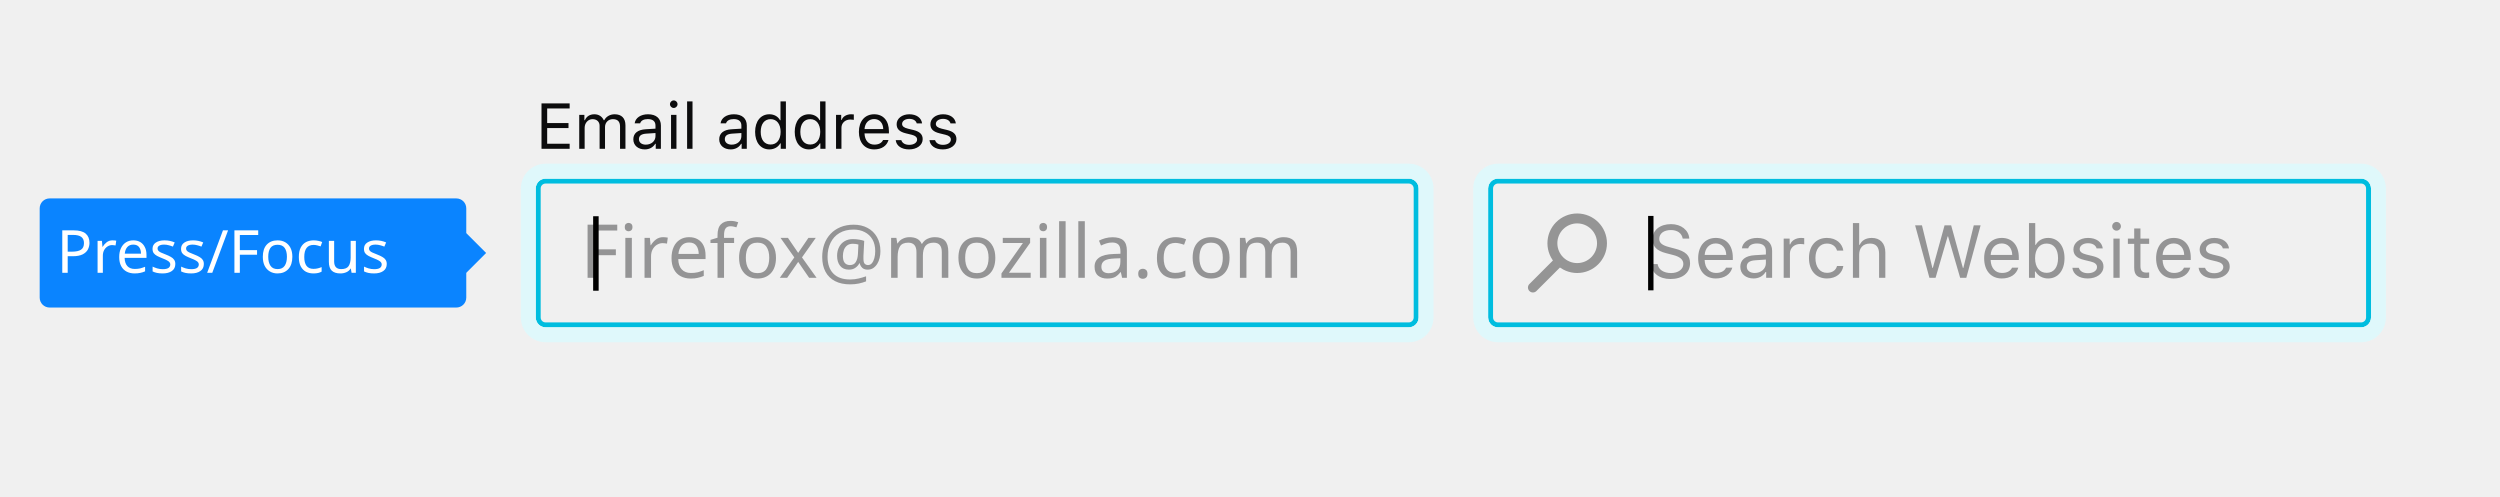
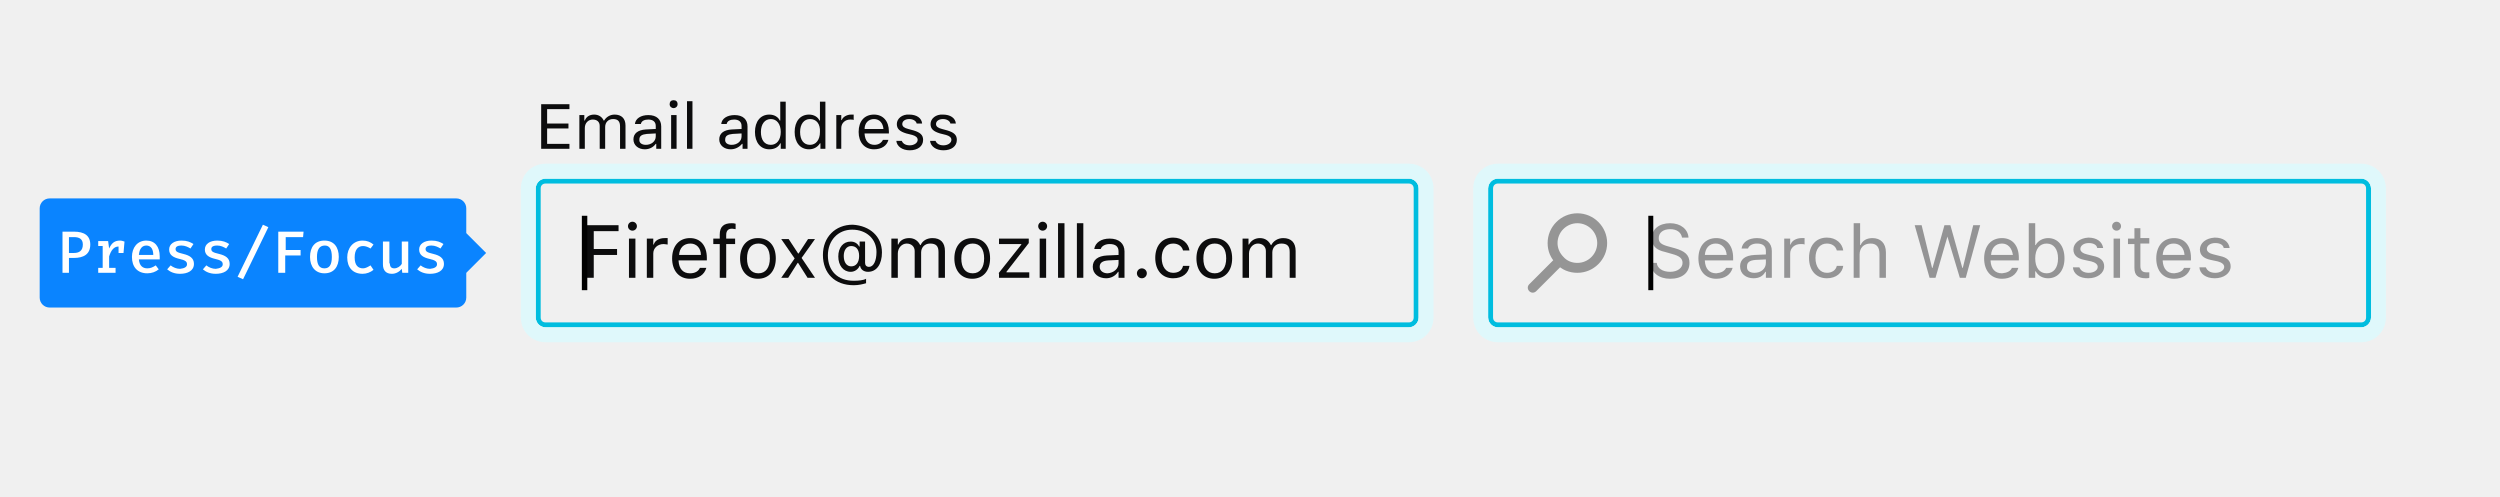
- <svg xmlns="http://www.w3.org/2000/svg" width="504" height="100" viewBox="0 0 504 100">
-   <g fill="none" fill-rule="evenodd">
-     <path fill="#00BDDF" fill-rule="nonzero" d="M110,37 C109.448,37 109,37.448 109,38 L109,64 C109,64.552 109.448,65 110,65 L284,65 C284.552,65 285,64.552 285,64 L285,38 C285,37.448 284.552,37 284,37 L110,37 Z M110,36 L284,36 C285.105,36 286,36.895 286,38 L286,64 C286,65.105 285.105,66 284,66 L110,66 C108.895,66 108,65.105 108,64 L108,38 C108,36.895 108.895,36 110,36 Z" />
-     <path fill="#B1EDF6" fill-rule="nonzero" d="M110,36 C108.895,36 108,36.895 108,38 L108,64 C108,65.105 108.895,66 110,66 L284,66 C285.105,66 286,65.105 286,64 L286,38 C286,36.895 285.105,36 284,36 L110,36 Z M110,35 L284,35 C285.657,35 287,36.343 287,38 L287,64 C287,65.657 285.657,67 284,67 L110,67 C108.343,67 107,65.657 107,64 L107,38 C107,36.343 108.343,35 110,35 Z" />
-     <path fill="#DFF8FB" fill-rule="nonzero" d="M110,36 C108.895,36 108,36.895 108,38 L108,64 C108,65.105 108.895,66 110,66 L284,66 C285.105,66 286,65.105 286,64 L286,38 C286,36.895 285.105,36 284,36 L110,36 Z M110,33 L284,33 C286.761,33 289,35.239 289,38 L289,64 C289,66.761 286.761,69 284,69 L110,69 C107.239,69 105,66.761 105,64 L105,38 C105,35.239 107.239,33 110,33 Z" />
-     <g font-size="15" transform="translate(116 39)">
-       <text fill="#0C0C0D" fill-opacity=".4" font-family="SFUIText-Regular, SF UI Text">
-         <tspan x="1" y="17">Firefox@mozilla.com</tspan>
-       </text>
-       <text fill="#000" font-family="SegoeUI, Segoe UI">
-         <tspan x="0" y="16">|</tspan>
-       </text>
+ <svg xmlns="http://www.w3.org/2000/svg" version="1.1" id="Layer_1" x="0px" y="0px" viewBox="0 0 504 100" style="enable-background:new 0 0 504 100;" xml:space="preserve">
+   <style type="text/css">
+ 	.st0{fill:#00BDDF;}
+ 	.st1{fill:#B1EDF6;}
+ 	.st2{fill:#DFF8FB;}
+ 	.st3{enable-background:new    ;}
+ 	.st4{fill:#0C0C0D;}
+ 	.st5{opacity:0.4;fill:#0C0C0D;enable-background:new    ;}
+ 	.st6{fill:#0C0C0D;fill-opacity:0.4;}
+ 	.st7{fill:#0A84FF;}
+ 	.st8{fill:#FFFFFF;}
+ </style>
+   <g>
+     <path class="st0" d="M110,37c-0.6,0-1,0.4-1,1v26c0,0.6,0.4,1,1,1h174c0.6,0,1-0.4,1-1V38c0-0.6-0.4-1-1-1H110z M110,36h174   c1.1,0,2,0.9,2,2v26c0,1.1-0.9,2-2,2H110c-1.1,0-2-0.9-2-2V38C108,36.9,108.9,36,110,36z" />
+     <path class="st1" d="M110,36c-1.1,0-2,0.9-2,2v26c0,1.1,0.9,2,2,2h174c1.1,0,2-0.9,2-2V38c0-1.1-0.9-2-2-2H110z M110,35h174   c1.7,0,3,1.3,3,3v26c0,1.7-1.3,3-3,3H110c-1.7,0-3-1.3-3-3V38C107,36.3,108.3,35,110,35z" />
+     <path class="st2" d="M110,36c-1.1,0-2,0.9-2,2v26c0,1.1,0.9,2,2,2h174c1.1,0,2-0.9,2-2V38c0-1.1-0.9-2-2-2H110z M110,33h174   c2.8,0,5,2.2,5,5v26c0,2.8-2.2,5-5,5H110c-2.8,0-5-2.2-5-5V38C105,35.2,107.2,33,110,33z" />
+     <g transform="translate(116 39)">
+       <g class="st3">
+         <g>
+           <path class="st4" d="M2.3,17V6.4h6.4v1.2H3.7v3.6h4.7v1.2H3.7V17H2.3z" />
+           <path class="st4" d="M10.6,6.6c0-0.5,0.4-0.9,0.9-0.9s0.9,0.4,0.9,0.9c0,0.5-0.4,0.9-0.9,0.9S10.6,7.1,10.6,6.6z M10.8,9.1h1.3      V17h-1.3V9.1z" />
+           <path class="st4" d="M14.5,9.1h1.2v1.2h0.1C16,9.5,16.9,9,18,9c0.2,0,0.5,0,0.6,0v1.3c-0.1,0-0.6-0.1-0.8-0.1      c-1.2,0-2.1,0.8-2.1,1.9V17h-1.3V9.1z" />
+           <path class="st4" d="M26.4,15c-0.4,1.4-1.6,2.2-3.3,2.2c-2.2,0-3.6-1.6-3.6-4.1c0-2.5,1.4-4.1,3.6-4.1c2.1,0,3.4,1.5,3.4,4v0.5      h-5.7v0.1c0.1,1.6,0.9,2.5,2.3,2.5c1,0,1.7-0.4,2-1.1H26.4z M20.9,12.4h4.4c0-1.4-0.9-2.3-2.1-2.3C21.8,10.1,21,11,20.9,12.4z" />
+           <path class="st4" d="M29.1,10.2h-1.3V9.1h1.3V8.3c0-1.6,0.8-2.3,2.4-2.3c0.2,0,0.5,0,0.8,0.1v1.1c-0.2,0-0.5-0.1-0.7-0.1      c-0.8,0-1.2,0.4-1.2,1.3v0.7h1.8v1.1h-1.8V17h-1.3V10.2z" />
+           <path class="st4" d="M33.2,13.1c0-2.5,1.4-4.1,3.6-4.1s3.6,1.5,3.6,4.1c0,2.5-1.4,4.1-3.6,4.1S33.2,15.6,33.2,13.1z M39.2,13.1      c0-1.9-0.8-3-2.3-3s-2.3,1.1-2.3,3c0,1.9,0.8,3,2.3,3S39.2,14.9,39.2,13.1z" />
+           <path class="st4" d="M44.8,14l-1.9,3h-1.4l2.7-3.9l-2.7-3.9H43l1.9,2.9H45l1.9-2.9h1.4L45.6,13l2.7,4h-1.5l-1.9-3H44.8z" />
+           <path class="st4" d="M61.8,11.9c0,2.4-1.1,3.9-2.8,3.9c-0.9,0-1.5-0.5-1.6-1.2h-0.1c-0.3,0.7-1,1.2-1.8,1.2      c-1.5,0-2.5-1.3-2.5-3.1c0-1.8,1-3,2.5-3c0.8,0,1.4,0.4,1.7,1h0.1V9.7h1.1V14c0,0.5,0.3,0.8,0.8,0.8c0.9,0,1.5-1.2,1.5-3      c0-2.6-2-4.5-4.9-4.5c-2.9,0-4.9,2.2-4.9,5.2c0,3.1,2,5.1,5.2,5.1c1,0,2-0.1,2.5-0.4v0.9c-0.7,0.2-1.5,0.4-2.5,0.4      c-3.8,0-6.2-2.4-6.2-6.1c0-3.6,2.5-6.1,6-6.1C59.4,6.5,61.8,8.7,61.8,11.9z M54.1,12.6c0,1.3,0.6,2.1,1.5,2.1      c1,0,1.6-0.8,1.6-2.1s-0.6-2-1.6-2C54.7,10.6,54.1,11.4,54.1,12.6z" />
+           <path class="st4" d="M63.8,9.1H65v1.2h0.1C65.4,9.5,66.2,9,67.3,9c1.1,0,1.8,0.6,2.2,1.4h0.1C70,9.5,70.9,9,72,9      c1.6,0,2.5,0.9,2.5,2.6V17h-1.3v-5.2c0-1.2-0.5-1.7-1.7-1.7c-1.1,0-1.8,0.8-1.8,1.8V17h-1.3v-5.4c0-0.9-0.7-1.5-1.6-1.5      c-1,0-1.8,0.9-1.8,2V17h-1.3V9.1z" />
+           <path class="st4" d="M76.4,13.1c0-2.5,1.4-4.1,3.6-4.1s3.6,1.5,3.6,4.1c0,2.5-1.4,4.1-3.6,4.1S76.4,15.6,76.4,13.1z M82.4,13.1      c0-1.9-0.8-3-2.3-3s-2.3,1.1-2.3,3c0,1.9,0.8,3,2.3,3S82.4,14.9,82.4,13.1z" />
+           <path class="st4" d="M85.3,16.1l4.6-5.8v-0.1h-4.5V9.1h6V10l-4.5,5.8v0.1h4.6V17h-6.1V16.1z" />
+           <path class="st4" d="M93.3,6.6c0-0.5,0.4-0.9,0.9-0.9s0.9,0.4,0.9,0.9c0,0.5-0.4,0.9-0.9,0.9S93.3,7.1,93.3,6.6z M93.6,9.1h1.3      V17h-1.3V9.1z" />
+           <path class="st4" d="M97.3,6h1.3v11h-1.3V6z" />
+           <path class="st4" d="M101.1,6h1.3v11h-1.3V6z" />
+           <path class="st4" d="M104.3,14.8c0-1.4,1-2.2,2.9-2.3l2.3-0.1v-0.7c0-1-0.6-1.5-1.8-1.5c-0.9,0-1.6,0.4-1.8,1h-1.3      c0.2-1.3,1.4-2.1,3.1-2.1c1.9,0,3,1,3,2.6V17h-1.2v-1.2h-0.1c-0.5,0.8-1.4,1.3-2.4,1.3C105.5,17.1,104.3,16.2,104.3,14.8z       M109.5,14.1v-0.7l-2.1,0.1c-1.2,0.1-1.7,0.5-1.7,1.3c0,0.8,0.7,1.3,1.6,1.3C108.5,16,109.5,15.2,109.5,14.1z" />
+           <path class="st4" d="M113.2,16.1c0-0.5,0.4-1,1-1c0.5,0,1,0.4,1,1c0,0.5-0.4,1-1,1C113.6,17.1,113.2,16.6,113.2,16.1z" />
+           <path class="st4" d="M122.5,11.5c-0.2-0.8-0.9-1.4-2-1.4c-1.4,0-2.3,1.1-2.3,2.9c0,1.8,0.9,3,2.3,3c1.1,0,1.8-0.5,2-1.4h1.3      c-0.2,1.5-1.4,2.5-3.3,2.5c-2.2,0-3.6-1.6-3.6-4.1c0-2.5,1.4-4.1,3.6-4.1c1.9,0,3.1,1.2,3.3,2.6H122.5z" />
+           <path class="st4" d="M125.2,13.1c0-2.5,1.4-4.1,3.6-4.1s3.6,1.5,3.6,4.1c0,2.5-1.4,4.1-3.6,4.1S125.2,15.6,125.2,13.1z       M131.2,13.1c0-1.9-0.8-3-2.3-3s-2.3,1.1-2.3,3c0,1.9,0.8,3,2.3,3S131.2,14.9,131.2,13.1z" />
+           <path class="st4" d="M134.5,9.1h1.2v1.2h0.1C136.2,9.5,137,9,138,9c1.1,0,1.8,0.6,2.2,1.4h0.1c0.4-0.8,1.3-1.4,2.4-1.4      c1.6,0,2.5,0.9,2.5,2.6V17H144v-5.2c0-1.2-0.5-1.7-1.7-1.7c-1.1,0-1.8,0.8-1.8,1.8V17h-1.3v-5.4c0-0.9-0.7-1.5-1.6-1.5      c-1,0-1.8,0.9-1.8,2V17h-1.3V9.1z" />
+         </g>
+       </g>
+       <g class="st3">
+         <path d="M2.3,19.5H1.3v-15h1.1V19.5z" />
+       </g>
    </g>
-     <path fill="#0C0C0D" d="M114.843,28.972 L110.311,28.972 L110.311,25.823 L114.608,25.823 L114.608,24.808 L110.311,24.808 L110.311,21.869 L114.843,21.869 L114.843,20.84 L109.168,20.84 L109.168,30 L114.843,30 L114.843,28.972 Z M116.772,30 L117.864,30 L117.864,25.76 C117.864,24.795 118.556,24.021 119.451,24.021 C120.314,24.021 120.879,24.541 120.879,25.354 L120.879,30 L121.971,30 L121.971,25.601 C121.971,24.731 122.606,24.021 123.558,24.021 C124.523,24.021 124.999,24.516 124.999,25.525 L124.999,30 L126.091,30 L126.091,25.271 C126.091,23.836 125.31,23.037 123.914,23.037 C122.968,23.037 122.187,23.513 121.819,24.236 L121.717,24.236 C121.4,23.525 120.752,23.037 119.826,23.037 C118.912,23.037 118.226,23.475 117.915,24.236 L117.813,24.236 L117.813,23.157 L116.772,23.157 L116.772,30 Z M130.191,29.162 C131.315,29.162 132.146,28.426 132.146,27.448 L132.146,26.82 L130.306,26.94 C129.265,27.01 128.808,27.372 128.808,28.058 C128.808,28.756 129.398,29.162 130.191,29.162 Z M129.988,30.121 C128.662,30.121 127.678,29.333 127.678,28.083 C127.678,26.858 128.579,26.153 130.172,26.058 L132.146,25.938 L132.146,25.315 C132.146,24.471 131.62,24.008 130.598,24.008 C129.779,24.008 129.208,24.319 129.055,24.858 L127.951,24.858 C128.097,23.76 129.176,23.037 130.636,23.037 C132.305,23.037 133.238,23.894 133.238,25.315 L133.238,30 L132.197,30 L132.197,28.991 L132.096,28.991 C131.651,29.721 130.902,30.121 129.988,30.121 Z M135.282,30 L136.374,30 L136.374,23.157 L135.282,23.157 L135.282,30 Z M135.828,21.767 C136.247,21.767 136.59,21.424 136.59,21.005 C136.59,20.586 136.247,20.244 135.828,20.244 C135.409,20.244 135.066,20.586 135.066,21.005 C135.066,21.424 135.409,21.767 135.828,21.767 Z M138.52,30 L139.611,30 L139.611,20.44 L138.52,20.44 L138.52,30 Z M147.508,29.162 C148.631,29.162 149.463,28.426 149.463,27.448 L149.463,26.82 L147.622,26.94 C146.581,27.01 146.124,27.372 146.124,28.058 C146.124,28.756 146.714,29.162 147.508,29.162 Z M147.305,30.121 C145.978,30.121 144.994,29.333 144.994,28.083 C144.994,26.858 145.896,26.153 147.489,26.058 L149.463,25.938 L149.463,25.315 C149.463,24.471 148.936,24.008 147.914,24.008 C147.095,24.008 146.524,24.319 146.372,24.858 L145.267,24.858 C145.413,23.76 146.492,23.037 147.952,23.037 C149.622,23.037 150.555,23.894 150.555,25.315 L150.555,30 L149.514,30 L149.514,28.991 L149.412,28.991 C148.968,29.721 148.219,30.121 147.305,30.121 Z M155.106,30.121 C153.354,30.121 152.23,28.73 152.23,26.579 C152.23,24.433 153.367,23.037 155.106,23.037 C156.058,23.037 156.864,23.487 157.251,24.236 L157.347,24.236 L157.347,20.44 L158.438,20.44 L158.438,30 L157.397,30 L157.397,28.908 L157.296,28.908 C156.864,29.67 156.052,30.121 155.106,30.121 Z M155.36,24.021 C154.116,24.021 153.36,24.985 153.36,26.579 C153.36,28.178 154.109,29.137 155.36,29.137 C156.604,29.137 157.372,28.159 157.372,26.579 C157.372,25.011 156.598,24.021 155.36,24.021 Z M163.091,30.121 C161.339,30.121 160.216,28.73 160.216,26.579 C160.216,24.433 161.352,23.037 163.091,23.037 C164.043,23.037 164.85,23.487 165.237,24.236 L165.332,24.236 L165.332,20.44 L166.424,20.44 L166.424,30 L165.383,30 L165.383,28.908 L165.281,28.908 C164.85,29.67 164.037,30.121 163.091,30.121 Z M163.345,24.021 C162.101,24.021 161.346,24.985 161.346,26.579 C161.346,28.178 162.095,29.137 163.345,29.137 C164.589,29.137 165.357,28.159 165.357,26.579 C165.357,25.011 164.583,24.021 163.345,24.021 Z M168.544,30 L169.636,30 L169.636,25.76 C169.636,24.795 170.391,24.097 171.432,24.097 C171.648,24.097 172.042,24.135 172.13,24.16 L172.13,23.068 C171.991,23.049 171.762,23.037 171.584,23.037 C170.677,23.037 169.89,23.506 169.687,24.173 L169.585,24.173 L169.585,23.157 L168.544,23.157 L168.544,30 Z M176.225,24.001 C175.133,24.001 174.371,24.801 174.289,26.014 L178.059,26.014 C178.034,24.801 177.31,24.001 176.225,24.001 Z M178.027,28.229 L179.119,28.229 C178.789,29.403 177.735,30.121 176.237,30.121 C174.339,30.121 173.152,28.75 173.152,26.585 C173.152,24.433 174.358,23.037 176.237,23.037 C178.084,23.037 179.208,24.351 179.208,26.477 L179.208,26.896 L174.289,26.896 L174.289,26.947 C174.346,28.299 175.101,29.156 176.263,29.156 C177.145,29.156 177.742,28.832 178.027,28.229 Z M180.763,25.03 C180.763,26.02 181.347,26.572 182.629,26.883 L183.804,27.169 C184.534,27.347 184.889,27.664 184.889,28.134 C184.889,28.762 184.229,29.2 183.309,29.2 C182.433,29.2 181.887,28.832 181.703,28.254 L180.579,28.254 C180.7,29.391 181.747,30.121 183.271,30.121 C184.826,30.121 186.013,29.276 186.013,28.051 C186.013,27.067 185.391,26.509 184.102,26.198 L183.048,25.944 C182.242,25.747 181.861,25.455 181.861,24.985 C181.861,24.376 182.496,23.963 183.309,23.963 C184.134,23.963 184.667,24.325 184.813,24.871 L185.892,24.871 C185.746,23.748 184.75,23.037 183.315,23.037 C181.861,23.037 180.763,23.894 180.763,25.03 Z M187.568,25.03 C187.568,26.02 188.152,26.572 189.434,26.883 L190.608,27.169 C191.338,27.347 191.694,27.664 191.694,28.134 C191.694,28.762 191.034,29.2 190.113,29.2 C189.237,29.2 188.691,28.832 188.507,28.254 L187.384,28.254 C187.504,29.391 188.552,30.121 190.075,30.121 C191.63,30.121 192.817,29.276 192.817,28.051 C192.817,27.067 192.195,26.509 190.907,26.198 L189.853,25.944 C189.047,25.747 188.666,25.455 188.666,24.985 C188.666,24.376 189.301,23.963 190.113,23.963 C190.938,23.963 191.472,24.325 191.618,24.871 L192.697,24.871 C192.551,23.748 191.554,23.037 190.12,23.037 C188.666,23.037 187.568,23.894 187.568,25.03 Z" />
-     <path fill="#00BDDF" fill-rule="nonzero" d="M302,37 C301.448,37 301,37.448 301,38 L301,64 C301,64.552 301.448,65 302,65 L476,65 C476.552,65 477,64.552 477,64 L477,38 C477,37.448 476.552,37 476,37 L302,37 Z M302,36 L476,36 C477.105,36 478,36.895 478,38 L478,64 C478,65.105 477.105,66 476,66 L302,66 C300.895,66 300,65.105 300,64 L300,38 C300,36.895 300.895,36 302,36 Z" />
-     <path fill="#B1EDF6" fill-rule="nonzero" d="M302,36 C300.895,36 300,36.895 300,38 L300,64 C300,65.105 300.895,66 302,66 L476,66 C477.105,66 478,65.105 478,64 L478,38 C478,36.895 477.105,36 476,36 L302,36 Z M302,35 L476,35 C477.657,35 479,36.343 479,38 L479,64 C479,65.657 477.657,67 476,67 L302,67 C300.343,67 299,65.657 299,64 L299,38 C299,36.343 300.343,35 302,35 Z" />
-     <path fill="#DFF8FB" fill-rule="nonzero" d="M302,36 C300.895,36 300,36.895 300,38 L300,64 C300,65.105 300.895,66 302,66 L476,66 C477.105,66 478,65.105 478,64 L478,38 C478,36.895 477.105,36 476,36 L302,36 Z M302,33 L476,33 C478.761,33 481,35.239 481,38 L481,64 C481,66.761 478.761,69 476,69 L302,69 C299.239,69 297,66.761 297,64 L297,38 C297,35.239 299.239,33 302,33 Z" />
-     <path fill="#0C0C0D" fill-rule="nonzero" d="M9.305,10.72 C8.916,10.33 8.914,9.7 9.307,9.307 L9.307,9.307 C9.698,8.917 10.33,8.916 10.72,9.305 L15.673,14.259 C16.062,14.648 16.064,15.278 15.671,15.671 L15.671,15.671 C15.281,16.062 14.648,16.063 14.259,15.673 L9.305,10.72 Z M6.038,12.038 C2.724,12.038 0.038,9.352 0.038,6.038 C0.038,2.724 2.724,0.038 6.038,0.038 C9.352,0.038 12.038,2.724 12.038,6.038 C12.038,7.629 11.406,9.155 10.281,10.281 C9.155,11.406 7.629,12.038 6.038,12.038 Z M6.038,10.038 C7.099,10.038 8.116,9.617 8.866,8.866 C9.617,8.116 10.038,7.099 10.038,6.038 C10.038,3.829 8.247,2.038 6.038,2.038 C3.829,2.038 2.038,3.829 2.038,6.038 C2.038,8.247 3.829,10.038 6.038,10.038 Z" opacity=".4" transform="matrix(-1 0 0 1 324 43)" />
-     <path fill="#0C0C0D" fill-opacity=".4" d="M332.842,53.239 C332.981,55.062 334.527,56.249 336.768,56.249 C339.185,56.249 340.716,55.011 340.716,53.07 C340.716,51.518 339.837,50.668 337.647,50.119 L336.541,49.826 C335.083,49.452 334.505,48.976 334.505,48.148 C334.505,47.079 335.435,46.376 336.841,46.376 C338.16,46.376 339.053,47.021 339.236,48.104 L340.562,48.104 C340.452,46.398 338.929,45.182 336.885,45.182 C334.651,45.182 333.15,46.398 333.15,48.192 C333.15,49.694 333.978,50.558 335.889,51.042 L337.244,51.393 C338.702,51.759 339.361,52.331 339.361,53.231 C339.361,54.279 338.313,55.048 336.893,55.048 C335.391,55.048 334.336,54.345 334.175,53.239 L332.842,53.239 Z M345.894,49.079 C344.634,49.079 343.755,50.001 343.66,51.4 L348.011,51.4 C347.981,50.001 347.146,49.079 345.894,49.079 Z M347.974,53.957 L349.234,53.957 C348.853,55.312 347.637,56.139 345.909,56.139 C343.719,56.139 342.349,54.557 342.349,52.06 C342.349,49.577 343.741,47.965 345.909,47.965 C348.04,47.965 349.336,49.481 349.336,51.935 L349.336,52.418 L343.66,52.418 L343.66,52.477 C343.726,54.037 344.598,55.026 345.938,55.026 C346.956,55.026 347.645,54.652 347.974,53.957 Z M353.746,55.033 C355.042,55.033 356.001,54.184 356.001,53.056 L356.001,52.331 L353.877,52.47 C352.676,52.55 352.149,52.968 352.149,53.759 C352.149,54.564 352.83,55.033 353.746,55.033 Z M353.511,56.139 C351.98,56.139 350.845,55.231 350.845,53.788 C350.845,52.375 351.885,51.562 353.724,51.452 L356.001,51.312 L356.001,50.595 C356.001,49.621 355.394,49.086 354.214,49.086 C353.27,49.086 352.61,49.445 352.435,50.067 L351.16,50.067 C351.329,48.8 352.574,47.965 354.258,47.965 C356.185,47.965 357.261,48.954 357.261,50.595 L357.261,56 L356.06,56 L356.06,54.835 L355.943,54.835 C355.43,55.678 354.566,56.139 353.511,56.139 Z M359.59,56 L360.85,56 L360.85,51.107 C360.85,49.994 361.722,49.188 362.923,49.188 C363.172,49.188 363.626,49.232 363.729,49.262 L363.729,48.002 C363.567,47.98 363.304,47.965 363.099,47.965 C362.051,47.965 361.143,48.507 360.909,49.276 L360.792,49.276 L360.792,48.104 L359.59,48.104 L359.59,56 Z M371.617,50.521 C371.397,49.115 370.225,47.965 368.306,47.965 C366.094,47.965 364.688,49.562 364.688,52.023 C364.688,54.535 366.102,56.139 368.313,56.139 C370.21,56.139 371.39,55.07 371.617,53.62 L370.342,53.62 C370.108,54.513 369.368,55.004 368.306,55.004 C366.9,55.004 365.992,53.847 365.992,52.023 C365.992,50.236 366.885,49.101 368.306,49.101 C369.441,49.101 370.137,49.738 370.342,50.521 L371.617,50.521 Z M373.55,56 L374.81,56 L374.81,51.327 C374.81,49.994 375.586,49.101 377,49.101 C378.194,49.101 378.824,49.796 378.824,51.195 L378.824,56 L380.083,56 L380.083,50.888 C380.083,49.035 379.029,47.965 377.359,47.965 C376.15,47.965 375.323,48.478 374.927,49.35 L374.81,49.35 L374.81,44.97 L373.55,44.97 L373.55,56 Z M392.645,47.658 L392.732,47.658 L395.164,56 L396.409,56 L399.288,45.431 L397.911,45.431 L395.809,54.022 L395.721,54.022 L393.355,45.431 L392.022,45.431 L389.656,54.022 L389.568,54.022 L387.466,45.431 L386.089,45.431 L388.968,56 L390.213,56 L392.645,47.658 Z M403.55,49.079 C402.291,49.079 401.412,50.001 401.316,51.4 L405.667,51.4 C405.638,50.001 404.803,49.079 403.55,49.079 Z M405.63,53.957 L406.89,53.957 C406.509,55.312 405.293,56.139 403.565,56.139 C401.375,56.139 400.005,54.557 400.005,52.06 C400.005,49.577 401.397,47.965 403.565,47.965 C405.696,47.965 406.993,49.481 406.993,51.935 L406.993,52.418 L401.316,52.418 L401.316,52.477 C401.382,54.037 402.254,55.026 403.594,55.026 C404.612,55.026 405.301,54.652 405.63,53.957 Z M412.896,56.139 C411.797,56.139 410.86,55.619 410.362,54.74 L410.245,54.74 L410.245,56 L409.043,56 L409.043,44.97 L410.303,44.97 L410.303,49.35 L410.42,49.35 C410.853,48.5 411.812,47.965 412.896,47.965 C414.903,47.965 416.207,49.569 416.207,52.052 C416.207,54.521 414.896,56.139 412.896,56.139 Z M412.603,49.101 C411.167,49.101 410.274,50.229 410.274,52.052 C410.274,53.876 411.167,55.004 412.603,55.004 C414.046,55.004 414.903,53.898 414.903,52.052 C414.903,50.207 414.046,49.101 412.603,49.101 Z M418.001,50.265 C418.001,51.408 418.675,52.045 420.154,52.404 L421.509,52.733 C422.352,52.938 422.762,53.305 422.762,53.847 C422.762,54.572 422,55.077 420.938,55.077 C419.927,55.077 419.297,54.652 419.085,53.986 L417.789,53.986 C417.928,55.297 419.136,56.139 420.894,56.139 C422.688,56.139 424.058,55.165 424.058,53.751 C424.058,52.616 423.34,51.972 421.854,51.613 L420.638,51.32 C419.708,51.093 419.268,50.756 419.268,50.214 C419.268,49.511 420,49.035 420.938,49.035 C421.89,49.035 422.505,49.452 422.674,50.082 L423.919,50.082 C423.75,48.786 422.601,47.965 420.945,47.965 C419.268,47.965 418.001,48.954 418.001,50.265 Z M426.065,56 L427.325,56 L427.325,48.104 L426.065,48.104 L426.065,56 Z M426.695,46.5 C427.178,46.5 427.574,46.105 427.574,45.622 C427.574,45.138 427.178,44.743 426.695,44.743 C426.211,44.743 425.816,45.138 425.816,45.622 C425.816,46.105 426.211,46.5 426.695,46.5 Z M430.254,46.061 L430.254,48.104 L428.98,48.104 L428.98,49.159 L430.254,49.159 L430.254,53.949 C430.254,55.458 430.906,56.059 432.532,56.059 C432.781,56.059 433.023,56.029 433.272,55.985 L433.272,54.923 C433.038,54.945 432.913,54.953 432.686,54.953 C431.866,54.953 431.514,54.557 431.514,53.627 L431.514,49.159 L433.272,49.159 L433.272,48.104 L431.514,48.104 L431.514,46.061 L430.254,46.061 Z M438.216,49.079 C436.956,49.079 436.077,50.001 435.982,51.4 L440.333,51.4 C440.303,50.001 439.468,49.079 438.216,49.079 Z M440.296,53.957 L441.556,53.957 C441.175,55.312 439.959,56.139 438.23,56.139 C436.041,56.139 434.671,54.557 434.671,52.06 C434.671,49.577 436.062,47.965 438.23,47.965 C440.362,47.965 441.658,49.481 441.658,51.935 L441.658,52.418 L435.982,52.418 L435.982,52.477 C436.048,54.037 436.919,55.026 438.26,55.026 C439.278,55.026 439.966,54.652 440.296,53.957 Z M443.453,50.265 C443.453,51.408 444.126,52.045 445.606,52.404 L446.961,52.733 C447.803,52.938 448.213,53.305 448.213,53.847 C448.213,54.572 447.452,55.077 446.39,55.077 C445.379,55.077 444.749,54.652 444.537,53.986 L443.24,53.986 C443.379,55.297 444.588,56.139 446.346,56.139 C448.14,56.139 449.51,55.165 449.51,53.751 C449.51,52.616 448.792,51.972 447.305,51.613 L446.089,51.32 C445.159,51.093 444.72,50.756 444.72,50.214 C444.72,49.511 445.452,49.035 446.39,49.035 C447.342,49.035 447.957,49.452 448.125,50.082 L449.371,50.082 C449.202,48.786 448.052,47.965 446.397,47.965 C444.72,47.965 443.453,48.954 443.453,50.265 Z" />
-     <polygon fill="#000" points="333.344 58.53 332.26 58.53 332.26 43.53 333.344 43.53" />
+     <path class="st4" d="M114.8,29h-4.5v-3.1h4.3v-1h-4.3v-2.9h4.5v-1h-5.7V30h5.7V29z M116.8,30h1.1v-4.2c0-1,0.7-1.7,1.6-1.7   c0.9,0,1.4,0.5,1.4,1.3V30h1.1v-4.4c0-0.9,0.6-1.6,1.6-1.6c1,0,1.4,0.5,1.4,1.5V30h1.1v-4.7c0-1.4-0.8-2.2-2.2-2.2   c-0.9,0-1.7,0.5-2.1,1.2h-0.1c-0.3-0.7-1-1.2-1.9-1.2c-0.9,0-1.6,0.4-1.9,1.2h-0.1v-1.1h-1V30z M130.2,29.2c1.1,0,2-0.7,2-1.7v-0.6   l-1.8,0.1c-1,0.1-1.5,0.4-1.5,1.1C128.8,28.8,129.4,29.2,130.2,29.2z M130,30.1c-1.3,0-2.3-0.8-2.3-2c0-1.2,0.9-1.9,2.5-2l2-0.1   v-0.6c0-0.8-0.5-1.3-1.5-1.3c-0.8,0-1.4,0.3-1.5,0.9H128c0.1-1.1,1.2-1.8,2.7-1.8c1.7,0,2.6,0.9,2.6,2.3V30h-1v-1h-0.1   C131.7,29.7,130.9,30.1,130,30.1z M135.3,30h1.1v-6.8h-1.1V30z M135.8,21.8c0.4,0,0.8-0.3,0.8-0.8s-0.3-0.8-0.8-0.8   s-0.8,0.3-0.8,0.8S135.4,21.8,135.8,21.8z M138.5,30h1.1v-9.6h-1.1V30z M147.5,29.2c1.1,0,2-0.7,2-1.7v-0.6l-1.8,0.1   c-1,0.1-1.5,0.4-1.5,1.1C146.1,28.8,146.7,29.2,147.5,29.2z M147.3,30.1c-1.3,0-2.3-0.8-2.3-2c0-1.2,0.9-1.9,2.5-2l2-0.1v-0.6   c0-0.8-0.5-1.3-1.5-1.3c-0.8,0-1.4,0.3-1.5,0.9h-1.1c0.1-1.1,1.2-1.8,2.7-1.8c1.7,0,2.6,0.9,2.6,2.3V30h-1v-1h-0.1   C149,29.7,148.2,30.1,147.3,30.1z M155.1,30.1c-1.8,0-2.9-1.4-2.9-3.5c0-2.1,1.1-3.5,2.9-3.5c1,0,1.8,0.5,2.1,1.2h0.1v-3.8h1.1V30   h-1v-1.1h-0.1C156.9,29.7,156.1,30.1,155.1,30.1z M155.4,24c-1.2,0-2,1-2,2.6c0,1.6,0.7,2.6,2,2.6c1.2,0,2-1,2-2.6   C157.4,25,156.6,24,155.4,24z M163.1,30.1c-1.8,0-2.9-1.4-2.9-3.5c0-2.1,1.1-3.5,2.9-3.5c1,0,1.8,0.5,2.1,1.2h0.1v-3.8h1.1V30h-1   v-1.1h-0.1C164.8,29.7,164,30.1,163.1,30.1z M163.3,24c-1.2,0-2,1-2,2.6c0,1.6,0.7,2.6,2,2.6c1.2,0,2-1,2-2.6   C165.4,25,164.6,24,163.3,24z M168.5,30h1.1v-4.2c0-1,0.8-1.7,1.8-1.7c0.2,0,0.6,0,0.7,0.1v-1.1c-0.1,0-0.4,0-0.5,0   c-0.9,0-1.7,0.5-1.9,1.1h-0.1v-1h-1V30z M176.2,24c-1.1,0-1.9,0.8-1.9,2h3.8C178,24.8,177.3,24,176.2,24z M178,28.2h1.1   c-0.3,1.2-1.4,1.9-2.9,1.9c-1.9,0-3.1-1.4-3.1-3.5c0-2.2,1.2-3.5,3.1-3.5c1.8,0,3,1.3,3,3.4v0.4h-4.9v0.1c0.1,1.4,0.8,2.2,2,2.2   C177.1,29.2,177.7,28.8,178,28.2z M180.8,25c0,1,0.6,1.5,1.9,1.9l1.2,0.3c0.7,0.2,1.1,0.5,1.1,1c0,0.6-0.7,1.1-1.6,1.1   c-0.9,0-1.4-0.4-1.6-0.9h-1.1c0.1,1.1,1.2,1.9,2.7,1.9c1.6,0,2.7-0.8,2.7-2.1c0-1-0.6-1.5-1.9-1.9l-1.1-0.3c-0.8-0.2-1.2-0.5-1.2-1   c0-0.6,0.6-1,1.4-1c0.8,0,1.4,0.4,1.5,0.9h1.1c-0.1-1.1-1.1-1.8-2.6-1.8C181.9,23,180.8,23.9,180.8,25z M187.6,25   c0,1,0.6,1.5,1.9,1.9l1.2,0.3c0.7,0.2,1.1,0.5,1.1,1c0,0.6-0.7,1.1-1.6,1.1c-0.9,0-1.4-0.4-1.6-0.9h-1.1c0.1,1.1,1.2,1.9,2.7,1.9   c1.6,0,2.7-0.8,2.7-2.1c0-1-0.6-1.5-1.9-1.9l-1.1-0.3c-0.8-0.2-1.2-0.5-1.2-1c0-0.6,0.6-1,1.4-1c0.8,0,1.4,0.4,1.5,0.9h1.1   c-0.1-1.1-1.1-1.8-2.6-1.8C188.7,23,187.6,23.9,187.6,25z" />
+     <path class="st0" d="M302,37c-0.6,0-1,0.4-1,1v26c0,0.6,0.4,1,1,1h174c0.6,0,1-0.4,1-1V38c0-0.6-0.4-1-1-1H302z M302,36h174   c1.1,0,2,0.9,2,2v26c0,1.1-0.9,2-2,2H302c-1.1,0-2-0.9-2-2V38C300,36.9,300.9,36,302,36z" />
+     <path class="st1" d="M302,36c-1.1,0-2,0.9-2,2v26c0,1.1,0.9,2,2,2h174c1.1,0,2-0.9,2-2V38c0-1.1-0.9-2-2-2H302z M302,35h174   c1.7,0,3,1.3,3,3v26c0,1.7-1.3,3-3,3H302c-1.7,0-3-1.3-3-3V38C299,36.3,300.3,35,302,35z" />
+     <path class="st2" d="M302,36c-1.1,0-2,0.9-2,2v26c0,1.1,0.9,2,2,2h174c1.1,0,2-0.9,2-2V38c0-1.1-0.9-2-2-2H302z M302,33h174   c2.8,0,5,2.2,5,5v26c0,2.8-2.2,5-5,5H302c-2.8,0-5-2.2-5-5V38C297,35.2,299.2,33,302,33z" />
+     <path class="st5" d="M314.7,53.7c0.4-0.4,0.4-1,0-1.4l0,0c-0.4-0.4-1-0.4-1.4,0l-5,5c-0.4,0.4-0.4,1,0,1.4l0,0c0.4,0.4,1,0.4,1.4,0   L314.7,53.7z M318,55c3.3,0,6-2.7,6-6c0-3.3-2.7-6-6-6c-3.3,0-6,2.7-6,6c0,1.6,0.6,3.1,1.8,4.2C314.8,54.4,316.4,55,318,55z    M318,53c-1.1,0-2.1-0.4-2.8-1.2c-0.8-0.8-1.2-1.8-1.2-2.8c0-2.2,1.8-4,4-4s4,1.8,4,4C322,51.2,320.2,53,318,53z" />
+     <path class="st6" d="M332.8,53.2c0.1,1.8,1.7,3,3.9,3c2.4,0,3.9-1.2,3.9-3.2c0-1.6-0.9-2.4-3.1-3l-1.1-0.3c-1.5-0.4-2-0.8-2-1.7   c0-1.1,0.9-1.8,2.3-1.8c1.3,0,2.2,0.6,2.4,1.7h1.3c-0.1-1.7-1.6-2.9-3.7-2.9c-2.2,0-3.7,1.2-3.7,3c0,1.5,0.8,2.4,2.7,2.8l1.4,0.4   c1.5,0.4,2.1,0.9,2.1,1.8c0,1-1,1.8-2.5,1.8c-1.5,0-2.6-0.7-2.7-1.8H332.8z M345.9,49.1c-1.3,0-2.1,0.9-2.2,2.3h4.4   C348,50,347.1,49.1,345.9,49.1z M348,54h1.3c-0.4,1.4-1.6,2.2-3.3,2.2c-2.2,0-3.6-1.6-3.6-4.1c0-2.5,1.4-4.1,3.6-4.1   c2.1,0,3.4,1.5,3.4,4v0.5h-5.7v0.1c0.1,1.6,0.9,2.5,2.3,2.5C347,55,347.6,54.7,348,54z M353.7,55c1.3,0,2.3-0.8,2.3-2v-0.7   l-2.1,0.1c-1.2,0.1-1.7,0.5-1.7,1.3C352.1,54.6,352.8,55,353.7,55z M353.5,56.1c-1.5,0-2.7-0.9-2.7-2.4c0-1.4,1-2.2,2.9-2.3   l2.3-0.1v-0.7c0-1-0.6-1.5-1.8-1.5c-0.9,0-1.6,0.4-1.8,1h-1.3c0.2-1.3,1.4-2.1,3.1-2.1c1.9,0,3,1,3,2.6V56h-1.2v-1.2h-0.1   C355.4,55.7,354.6,56.1,353.5,56.1z M359.6,56h1.3v-4.9c0-1.1,0.9-1.9,2.1-1.9c0.2,0,0.7,0,0.8,0.1V48c-0.2,0-0.4,0-0.6,0   c-1,0-2,0.5-2.2,1.3h-0.1v-1.2h-1.2V56z M371.6,50.5c-0.2-1.4-1.4-2.6-3.3-2.6c-2.2,0-3.6,1.6-3.6,4.1c0,2.5,1.4,4.1,3.6,4.1   c1.9,0,3.1-1.1,3.3-2.5h-1.3c-0.2,0.9-1,1.4-2,1.4c-1.4,0-2.3-1.2-2.3-3c0-1.8,0.9-2.9,2.3-2.9c1.1,0,1.8,0.6,2,1.4H371.6z    M373.6,56h1.3v-4.7c0-1.3,0.8-2.2,2.2-2.2c1.2,0,1.8,0.7,1.8,2.1V56h1.3v-5.1c0-1.9-1.1-2.9-2.7-2.9c-1.2,0-2,0.5-2.4,1.4h-0.1V45   h-1.3V56z M392.6,47.7L392.6,47.7l2.5,8.3h1.2l2.9-10.6h-1.4l-2.1,8.6h-0.1l-2.4-8.6H392l-2.4,8.6h-0.1l-2.1-8.6h-1.4L389,56h1.2   L392.6,47.7z M403.6,49.1c-1.3,0-2.1,0.9-2.2,2.3h4.4C405.6,50,404.8,49.1,403.6,49.1z M405.6,54h1.3c-0.4,1.4-1.6,2.2-3.3,2.2   c-2.2,0-3.6-1.6-3.6-4.1c0-2.5,1.4-4.1,3.6-4.1c2.1,0,3.4,1.5,3.4,4v0.5h-5.7v0.1c0.1,1.6,0.9,2.5,2.3,2.5   C404.6,55,405.3,54.7,405.6,54z M412.9,56.1c-1.1,0-2-0.5-2.5-1.4h-0.1V56H409V45h1.3v4.4h0.1c0.4-0.8,1.4-1.4,2.5-1.4   c2,0,3.3,1.6,3.3,4.1C416.2,54.5,414.9,56.1,412.9,56.1z M412.6,49.1c-1.4,0-2.3,1.1-2.3,3s0.9,3,2.3,3c1.4,0,2.3-1.1,2.3-3   S414,49.1,412.6,49.1z M418,50.3c0,1.1,0.7,1.8,2.2,2.1l1.4,0.3c0.8,0.2,1.3,0.6,1.3,1.1c0,0.7-0.8,1.2-1.8,1.2   c-1,0-1.6-0.4-1.9-1.1h-1.3c0.1,1.3,1.3,2.2,3.1,2.2c1.8,0,3.2-1,3.2-2.4c0-1.1-0.7-1.8-2.2-2.1l-1.2-0.3c-0.9-0.2-1.4-0.6-1.4-1.1   c0-0.7,0.7-1.2,1.7-1.2c1,0,1.6,0.4,1.7,1h1.2c-0.2-1.3-1.3-2.1-3-2.1C419.3,48,418,49,418,50.3z M426.1,56h1.3v-7.9h-1.3V56z    M426.7,46.5c0.5,0,0.9-0.4,0.9-0.9s-0.4-0.9-0.9-0.9s-0.9,0.4-0.9,0.9S426.2,46.5,426.7,46.5z M430.3,46.1v2H429v1.1h1.3v4.8   c0,1.5,0.7,2.1,2.3,2.1c0.2,0,0.5,0,0.7-0.1v-1.1c-0.2,0-0.4,0-0.6,0c-0.8,0-1.2-0.4-1.2-1.3v-4.5h1.8v-1.1h-1.8v-2H430.3z    M438.2,49.1c-1.3,0-2.1,0.9-2.2,2.3h4.4C440.3,50,439.5,49.1,438.2,49.1z M440.3,54h1.3c-0.4,1.4-1.6,2.2-3.3,2.2   c-2.2,0-3.6-1.6-3.6-4.1c0-2.5,1.4-4.1,3.6-4.1c2.1,0,3.4,1.5,3.4,4v0.5H436v0.1c0.1,1.6,0.9,2.5,2.3,2.5   C439.3,55,440,54.7,440.3,54z M443.5,50.3c0,1.1,0.7,1.8,2.2,2.1l1.4,0.3c0.8,0.2,1.3,0.6,1.3,1.1c0,0.7-0.8,1.2-1.8,1.2   c-1,0-1.6-0.4-1.9-1.1h-1.3c0.1,1.3,1.3,2.2,3.1,2.2c1.8,0,3.2-1,3.2-2.4c0-1.1-0.7-1.8-2.2-2.1l-1.2-0.3c-0.9-0.2-1.4-0.6-1.4-1.1   c0-0.7,0.7-1.2,1.7-1.2c1,0,1.6,0.4,1.7,1h1.2c-0.2-1.3-1.3-2.1-3-2.1C444.7,48,443.5,49,443.5,50.3z" />
+     <polygon points="333.3,58.5 332.3,58.5 332.3,43.5 333.3,43.5  " />
    <g transform="translate(8 40)">
-       <rect width="86" height="22" fill="#0A84FF" rx="2" />
-       <polygon fill="#0A84FF" points="82 11 86 7 90 11 86 15" />
-       <text fill="#FFF" font-family="FiraMono-Medium, Fira Mono" font-size="12" font-weight="400">
-         <tspan x="3.4" y="15">Press/Focus</tspan>
-       </text>
+       <path class="st7" d="M2,0h82c1.1,0,2,0.9,2,2v18c0,1.1-0.9,2-2,2H2c-1.1,0-2-0.9-2-2V2C0,0.9,0.9,0,2,0z" />
+       <polygon class="st7" points="82,11 86,7 90,11 86,15   " />
+       <g class="st3">
+         <path class="st8" d="M6.9,12h-1v3H4.6V6.7h2.3c2.1,0,3.3,0.8,3.3,2.6C10.2,11.3,8.8,12,6.9,12z M6.9,7.8h-1V11h1     c1,0,1.8-0.4,1.8-1.7C8.7,8.2,8,7.8,6.9,7.8z" />
+         <path class="st8" d="M17.1,8.7L16.9,11h-1V9.7c-0.9,0-1.5,0.7-1.9,2V14h1.3v1h-3.5v-1h0.9V9.6h-0.9v-1h2l0.2,1.5     c0.5-1.1,1.1-1.6,2.2-1.6C16.5,8.5,16.8,8.6,17.1,8.7z" />
+         <path class="st8" d="M21.7,14.1c0.6,0,1.1-0.2,1.7-0.6l0.6,0.8c-0.6,0.5-1.4,0.8-2.3,0.8c-2,0-3.1-1.3-3.1-3.3     c0-1.9,1.1-3.3,2.9-3.3c1.7,0,2.7,1.2,2.7,3.2c0,0.2,0,0.4,0,0.6H20C20.1,13.6,20.8,14.1,21.7,14.1z M20,11.4h2.9     c0-1.2-0.5-1.9-1.4-1.9C20.7,9.5,20.1,10.1,20,11.4z" />
+         <path class="st8" d="M29.7,13.3c0-0.5-0.2-0.8-1.5-1.1c-1.3-0.3-2.1-0.8-2.1-1.9c0-1.1,1-1.8,2.5-1.8c1.1,0,1.8,0.3,2.4,0.7     l-0.6,0.9c-0.5-0.3-1.1-0.6-1.8-0.6c-0.9,0-1.2,0.3-1.2,0.7c0,0.5,0.3,0.7,1.6,1c1.2,0.3,2.1,0.8,2.1,2c0,1.4-1.3,2-2.8,2     c-1.2,0-2-0.4-2.6-0.9l0.7-0.8c0.5,0.4,1.2,0.7,1.9,0.7C29.2,14.1,29.7,13.8,29.7,13.3z" />
+         <path class="st8" d="M36.9,13.3c0-0.5-0.2-0.8-1.5-1.1c-1.3-0.3-2.1-0.8-2.1-1.9c0-1.1,1-1.8,2.5-1.8c1.1,0,1.8,0.3,2.4,0.7     l-0.6,0.9c-0.5-0.3-1.1-0.6-1.8-0.6c-0.9,0-1.2,0.3-1.2,0.7c0,0.5,0.3,0.7,1.6,1c1.2,0.3,2.1,0.8,2.1,2c0,1.4-1.3,2-2.8,2     c-1.2,0-2-0.4-2.6-0.9l0.7-0.8c0.5,0.4,1.2,0.7,1.9,0.7C36.4,14.1,36.9,13.8,36.9,13.3z" />
+         <path class="st8" d="M39.9,15.8L45,5.3l1.1,0.5L41,16.3L39.9,15.8z" />
+         <path class="st8" d="M49.5,10.4h3.1v1.1h-3.1V15h-1.4V6.7h5.1l-0.1,1.1h-3.5V10.4z" />
+         <path class="st8" d="M60.3,11.8c0,2-1,3.3-2.9,3.3c-1.8,0-2.9-1.3-2.9-3.3c0-2,1-3.3,2.9-3.3C59.3,8.5,60.3,9.8,60.3,11.8z      M55.9,11.8c0,1.6,0.5,2.3,1.5,2.3c1,0,1.5-0.7,1.5-2.3c0-1.6-0.5-2.3-1.4-2.3C56.4,9.5,55.9,10.3,55.9,11.8z" />
+         <path class="st8" d="M66.7,13.5l0.6,0.9c-0.6,0.5-1.4,0.8-2.2,0.8c-2,0-3.1-1.3-3.1-3.3c0-1.9,1.2-3.4,3.1-3.4     c0.9,0,1.6,0.3,2.2,0.8l-0.6,0.8c-0.5-0.3-1-0.5-1.5-0.5c-1,0-1.7,0.7-1.7,2.3c0,1.6,0.7,2.2,1.7,2.2     C65.7,14.1,66.2,13.8,66.7,13.5z" />
+         <path class="st8" d="M70.6,13.1c0,0.7,0.3,1,0.9,1c0.6,0,1.2-0.4,1.5-0.9V8.7h1.3V15h-1.2l-0.1-0.8c-0.5,0.6-1.2,1-2,1     c-1.2,0-1.8-0.7-1.8-1.9V8.7h1.3V13.1z" />
+         <path class="st8" d="M80.1,13.3c0-0.5-0.2-0.8-1.5-1.1c-1.3-0.3-2.1-0.8-2.1-1.9c0-1.1,1-1.8,2.5-1.8c1.1,0,1.8,0.3,2.4,0.7     l-0.6,0.9c-0.5-0.3-1.1-0.6-1.8-0.6c-0.9,0-1.2,0.3-1.2,0.7c0,0.5,0.3,0.7,1.6,1c1.2,0.3,2.1,0.8,2.1,2c0,1.4-1.3,2-2.8,2     c-1.2,0-2-0.4-2.6-0.9l0.7-0.8c0.5,0.4,1.2,0.7,1.9,0.7C79.6,14.1,80.1,13.8,80.1,13.3z" />
+       </g>
    </g>
  </g>
</svg>
